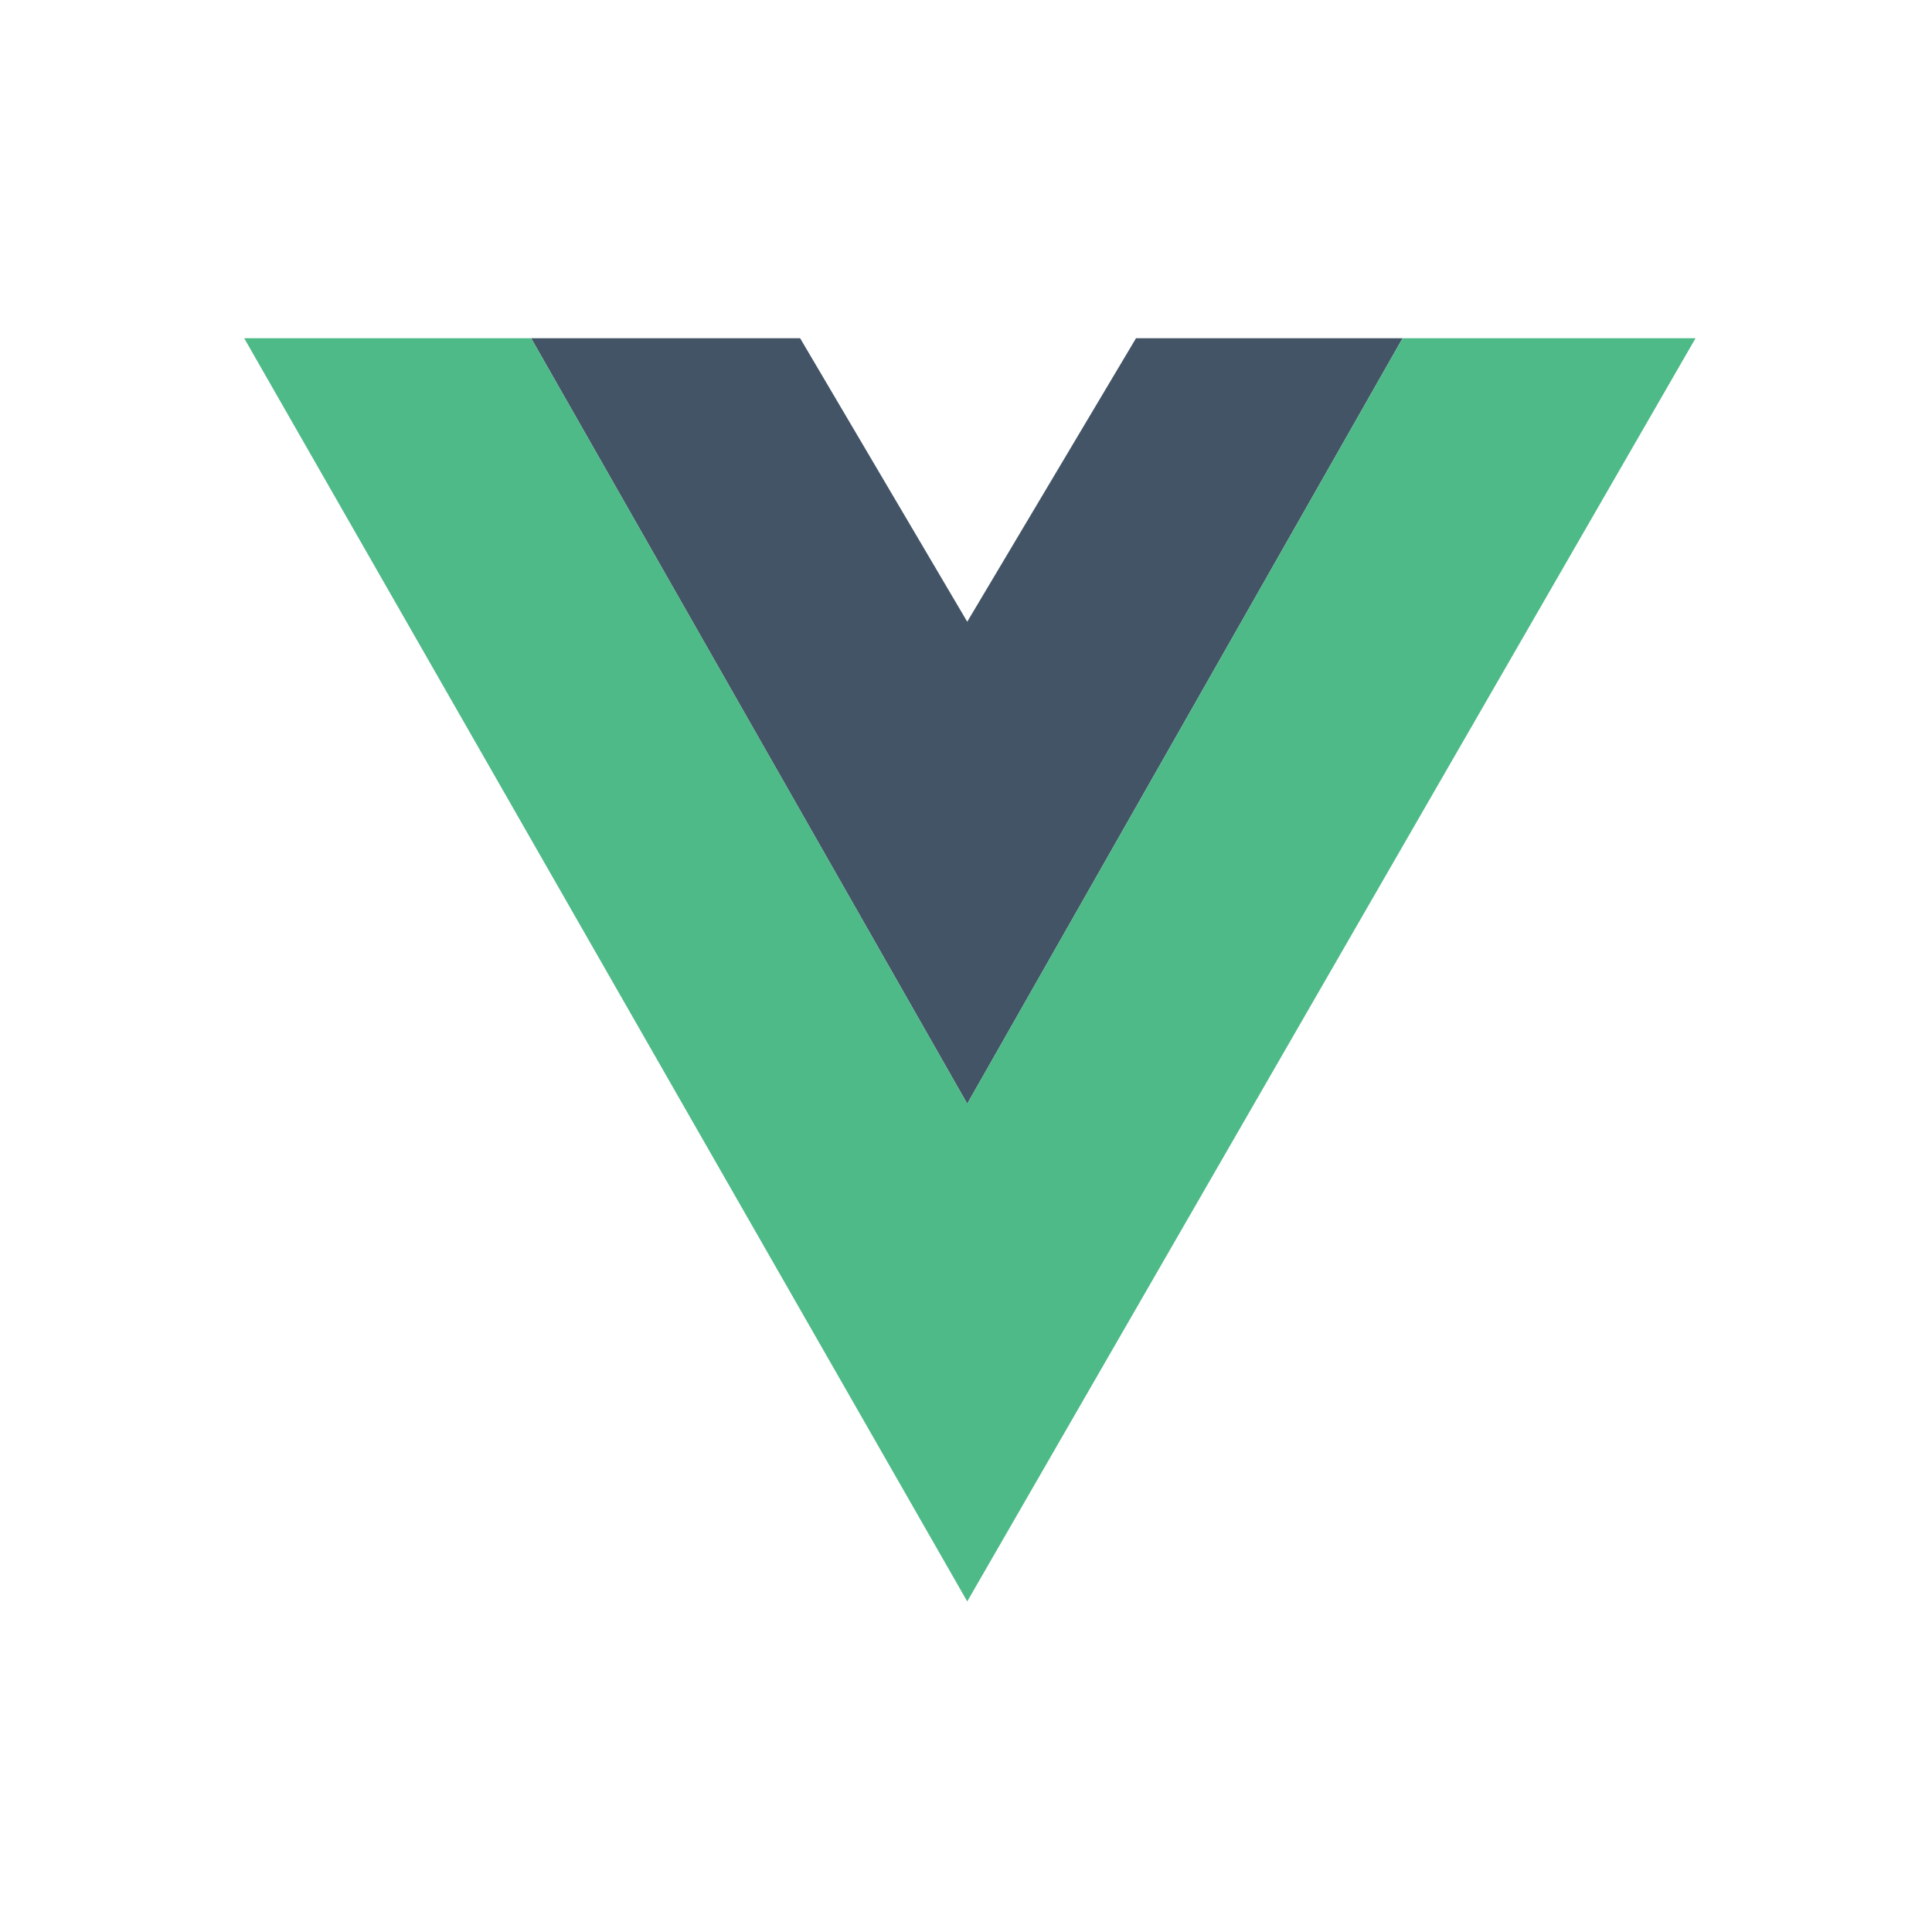
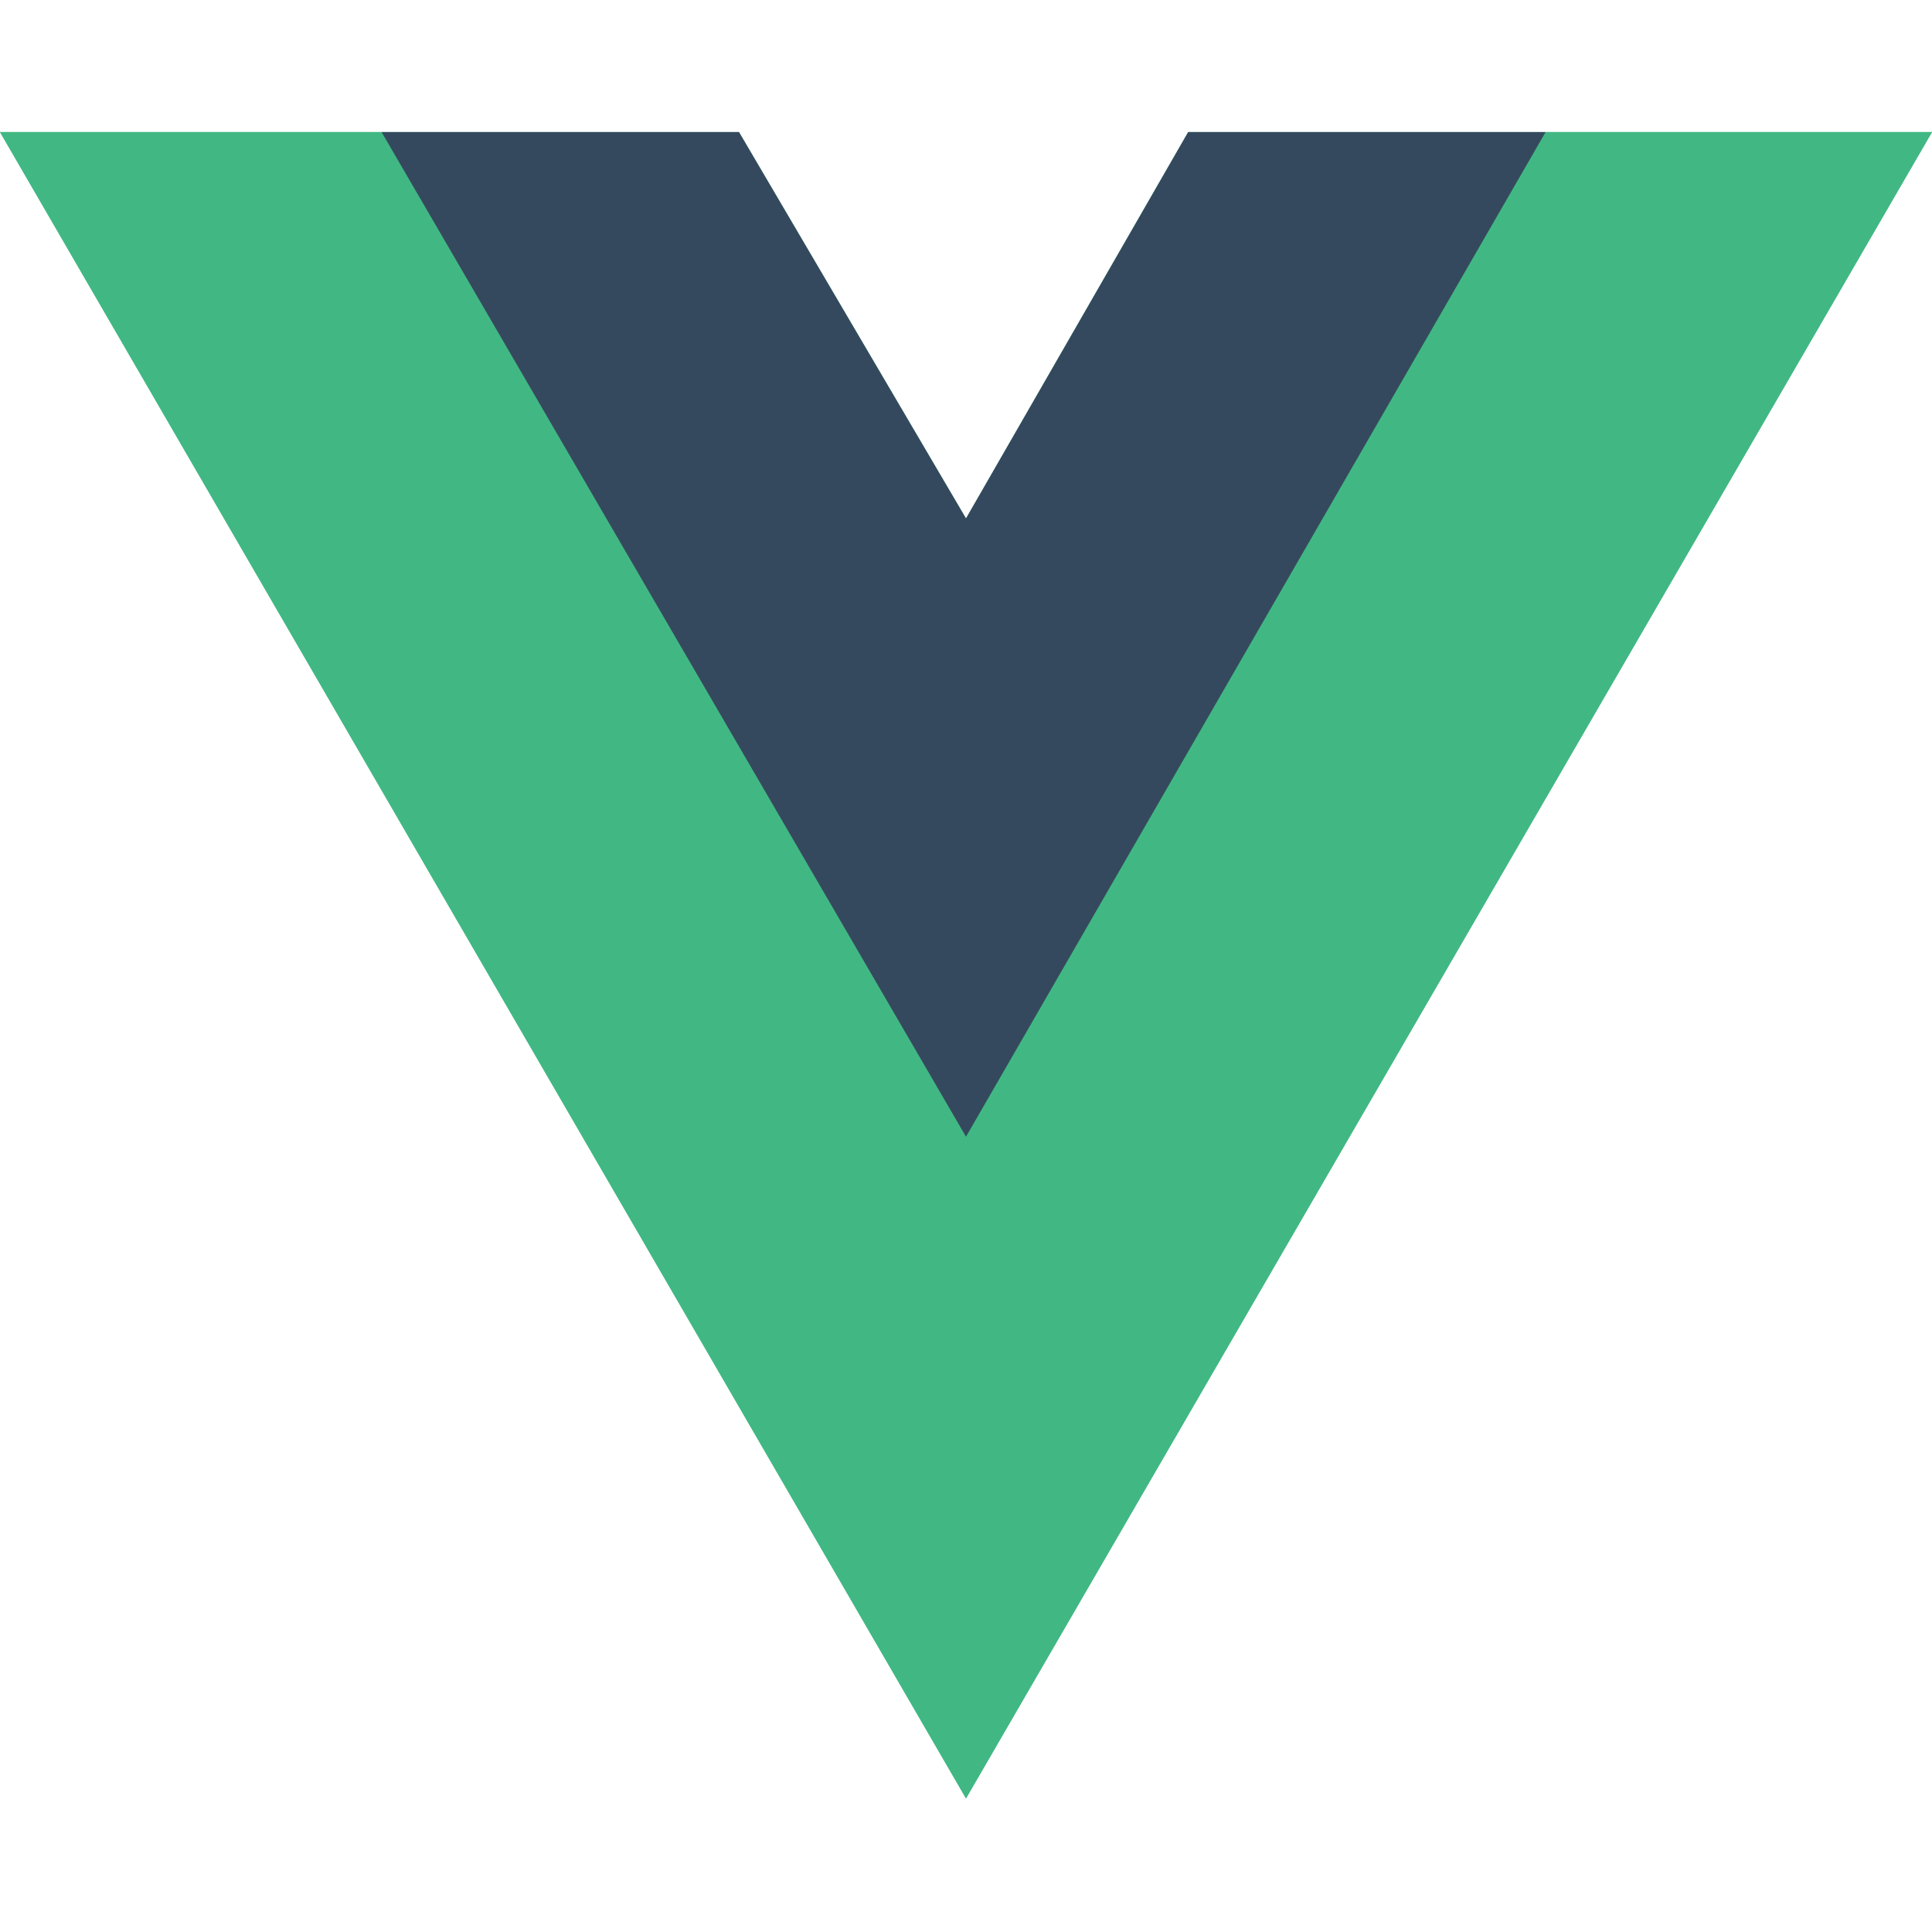
- <svg xmlns="http://www.w3.org/2000/svg" width="800px" height="800px" viewBox="0 0 64 64" version="1.1" xml:space="preserve" style="fill-rule:evenodd;clip-rule:evenodd;stroke-linejoin:round;stroke-miterlimit:2;">
-   <rect id="Icons" x="-512" y="-128" width="1280" height="800" style="fill:none;" />
-   <g id="Icons1">
-     <g id="Strike">
+ <svg xmlns="http://www.w3.org/2000/svg" width="800px" height="800px" viewBox="0 -17.5 256 256" version="1.1" preserveAspectRatio="xMidYMid">
+   <g>
+     <path d="M204.8,0 L256,0 L128,220.8 L0,0 L50.56,0 L97.92,0 L128,51.2 L157.44,0 L204.8,0 Z" fill="#41B883">

- </g>
-     <g id="H1">
+ </path>
+     <path d="M0,0 L128,220.8 L256,0 L204.8,0 L128,132.48 L50.56,0 L0,0 Z" fill="#41B883">

- </g>
-     <g id="H2">
+ </path>
+     <path d="M50.56,0 L128,133.12 L204.8,0 L157.44,0 L128,51.2 L97.92,0 L50.56,0 Z" fill="#35495E">

- </g>
-     <g id="H3">
- 
- </g>
-     <g id="list-ul">
- 
- </g>
-     <g id="hamburger-1">
- 
- </g>
-     <g id="hamburger-2">
- 
- </g>
-     <g id="list-ol">
- 
- </g>
-     <g id="list-task">
- 
- </g>
-     <g id="trash">
- 
- </g>
-     <g id="vertical-menu">
- 
- </g>
-     <g id="horizontal-menu">
- 
- </g>
-     <g id="sidebar-2">
- 
- </g>
-     <g id="Pen">
- 
- </g>
-     <g id="Pen1">
- 
- </g>
-     <g id="clock">
- 
- </g>
-     <g id="external-link">
- 
- </g>
-     <g id="hr">
- 
- </g>
-     <g id="info">
- 
- </g>
-     <g id="warning">
- 
- </g>
-     <g id="plus-circle">
- 
- </g>
-     <g id="minus-circle">
- 
- </g>
-     <g id="vue">
-       <path d="M17.595,11.204l8.91,0l5.536,9.391l5.591,-9.391l8.831,0l-14.422,25.359l-14.446,-25.359Z" style="fill:#435466;" />
-       <path d="M8.089,11.204l23.952,41.845l24.126,-41.845l-9.704,0l-14.422,25.359l-14.446,-25.359l-9.506,0Z" style="fill:#4dba87;" />
-     </g>
-     <g id="cog">
- 
- </g>
-     <g id="logo">
- 
- </g>
-     <g id="radio-check">
- 
- </g>
-     <g id="eye-slash">
- 
- </g>
-     <g id="eye">
- 
- </g>
-     <g id="toggle-off">
- 
- </g>
-     <g id="shredder">
- 
- </g>
-     <g id="spinner--loading--dots-">
- 
- </g>
-     <g id="react">
- 
- </g>
-     <g id="check-selected">
- 
- </g>
-     <g id="turn-off">
- 
- </g>
-     <g id="code-block">
- 
- </g>
-     <g id="user">
- 
- </g>
-     <g id="coffee-bean">
- 
- </g>
-     <g id="coffee-beans">
-       <g id="coffee-bean1">
- 
- </g>
-     </g>
-     <g id="coffee-bean-filled">
- 
- </g>
-     <g id="coffee-beans-filled">
-       <g id="coffee-bean2">
- 
- </g>
-     </g>
-     <g id="clipboard">
- 
- </g>
-     <g id="clipboard-paste">
- 
- </g>
-     <g id="clipboard-copy">
- 
- </g>
-     <g id="Layer1">
- 
- </g>
+ </path>
  </g>
</svg>
